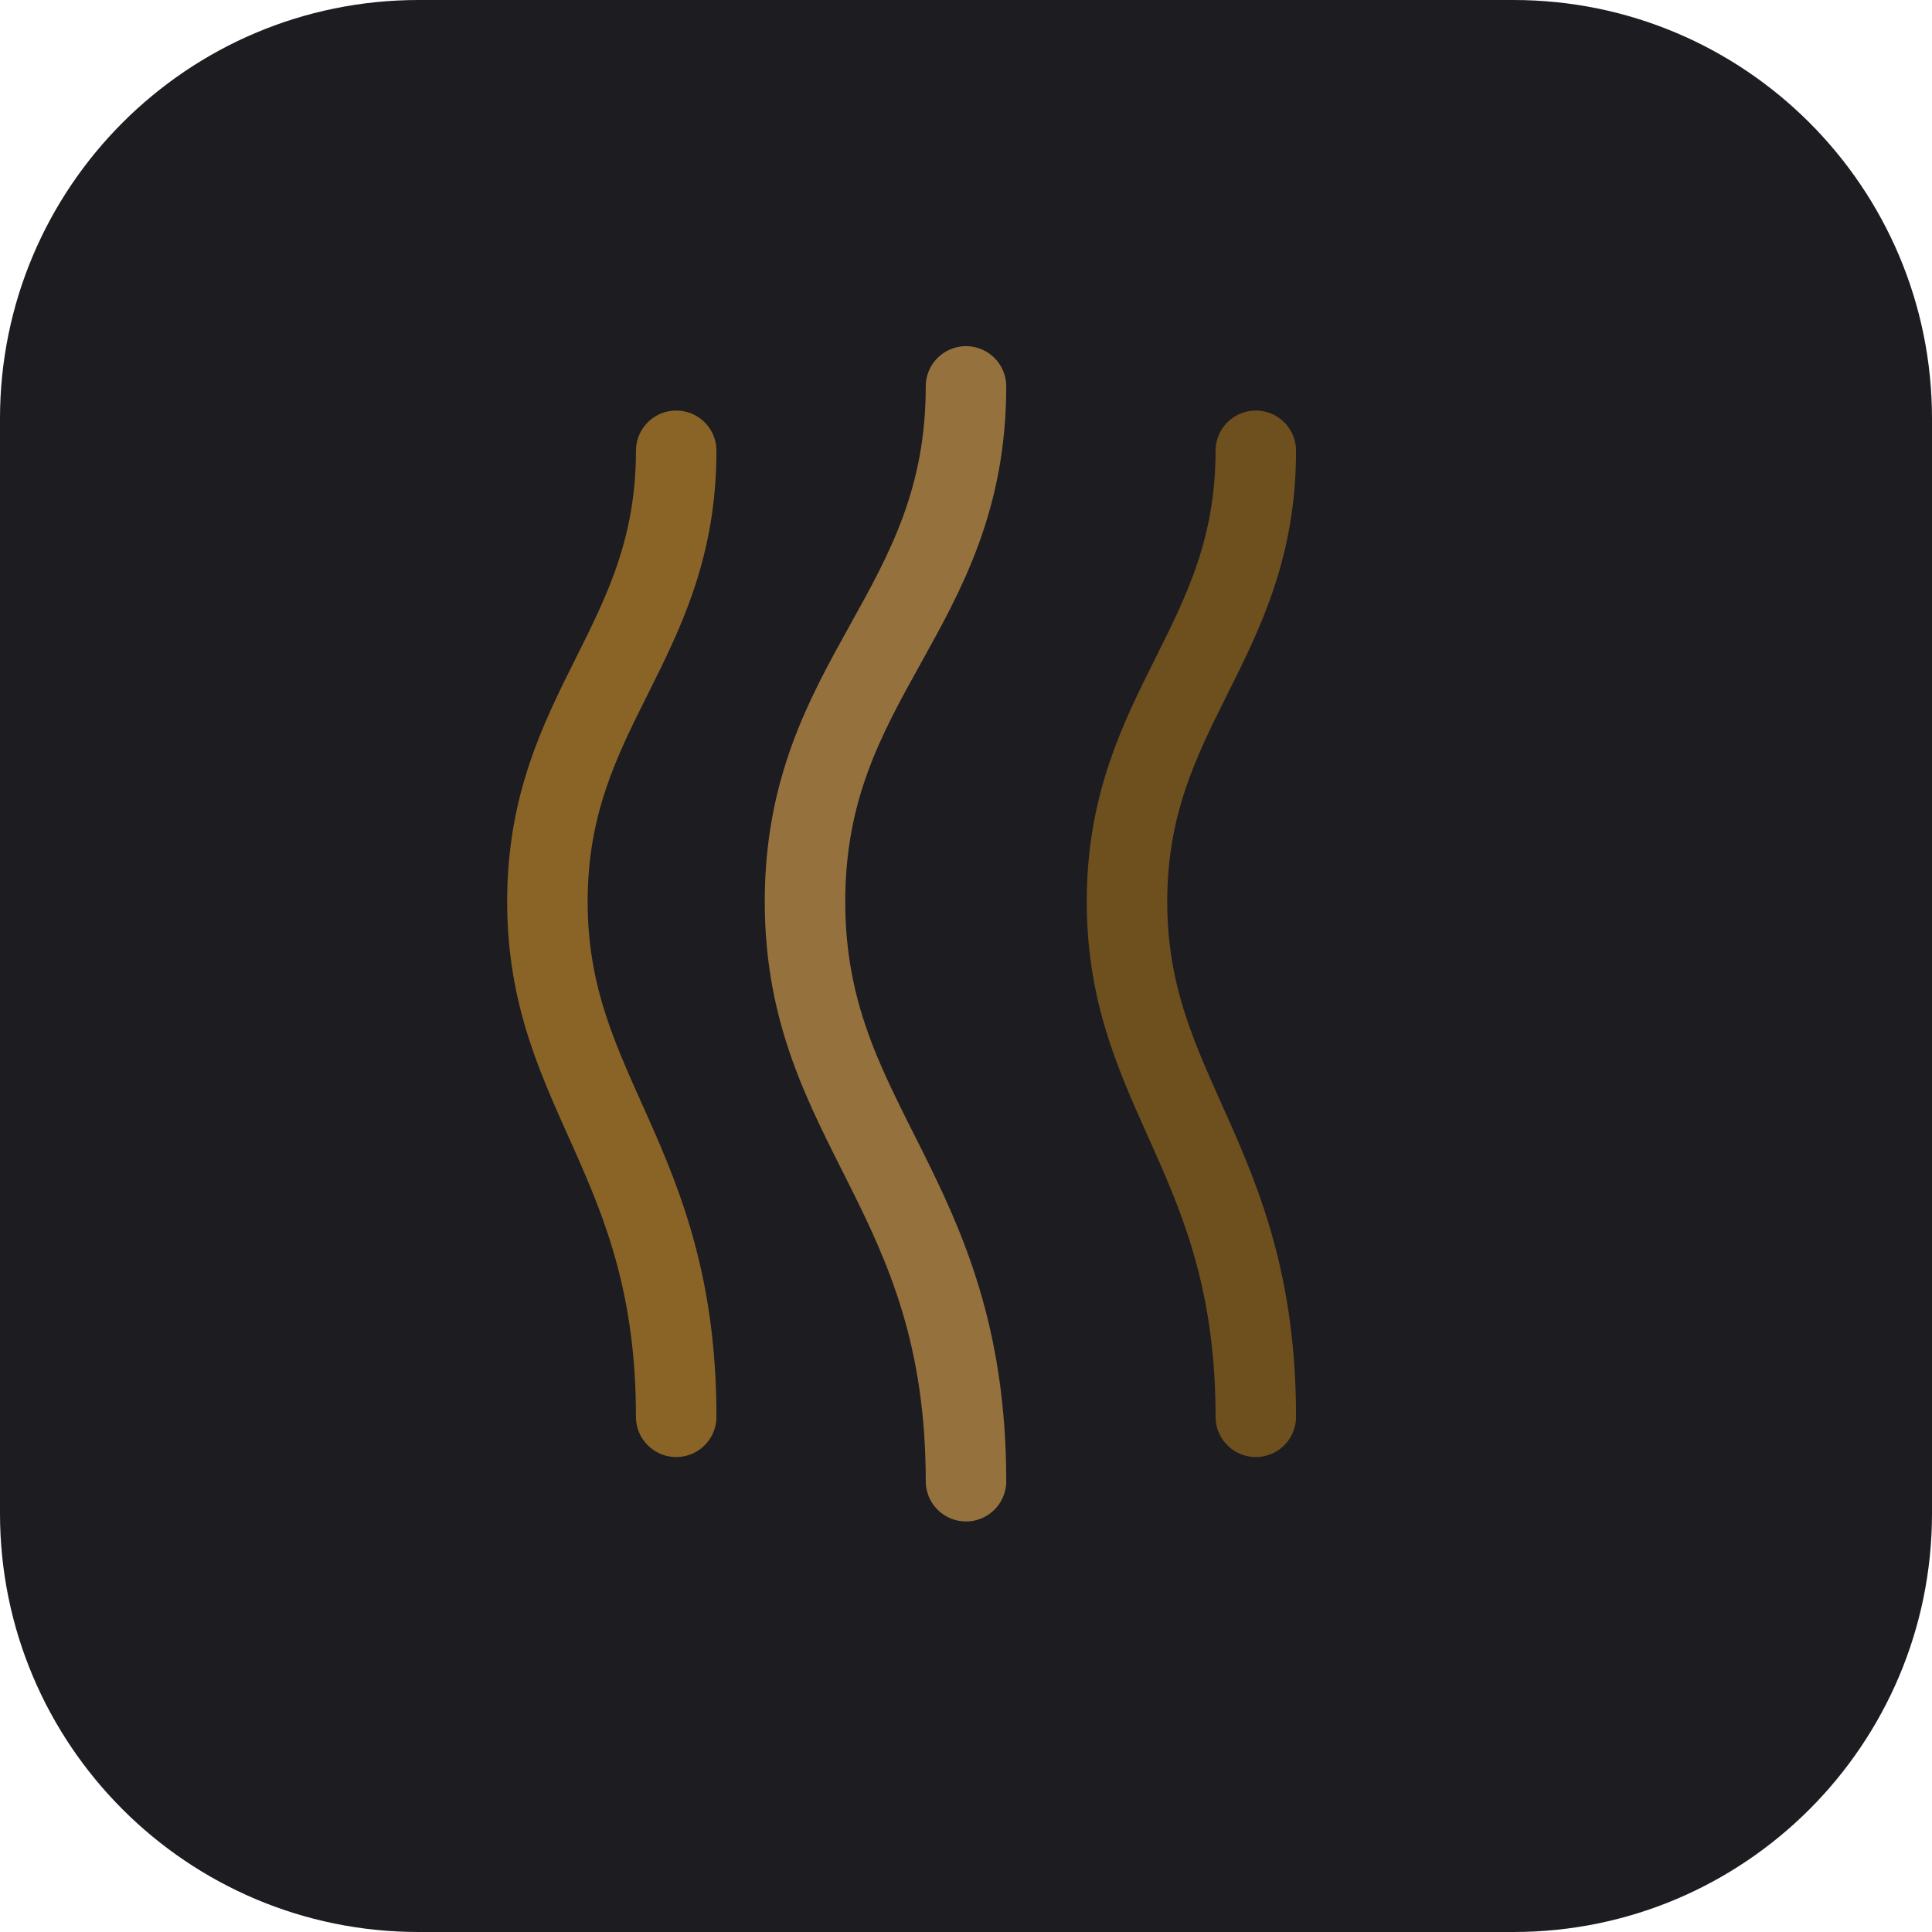
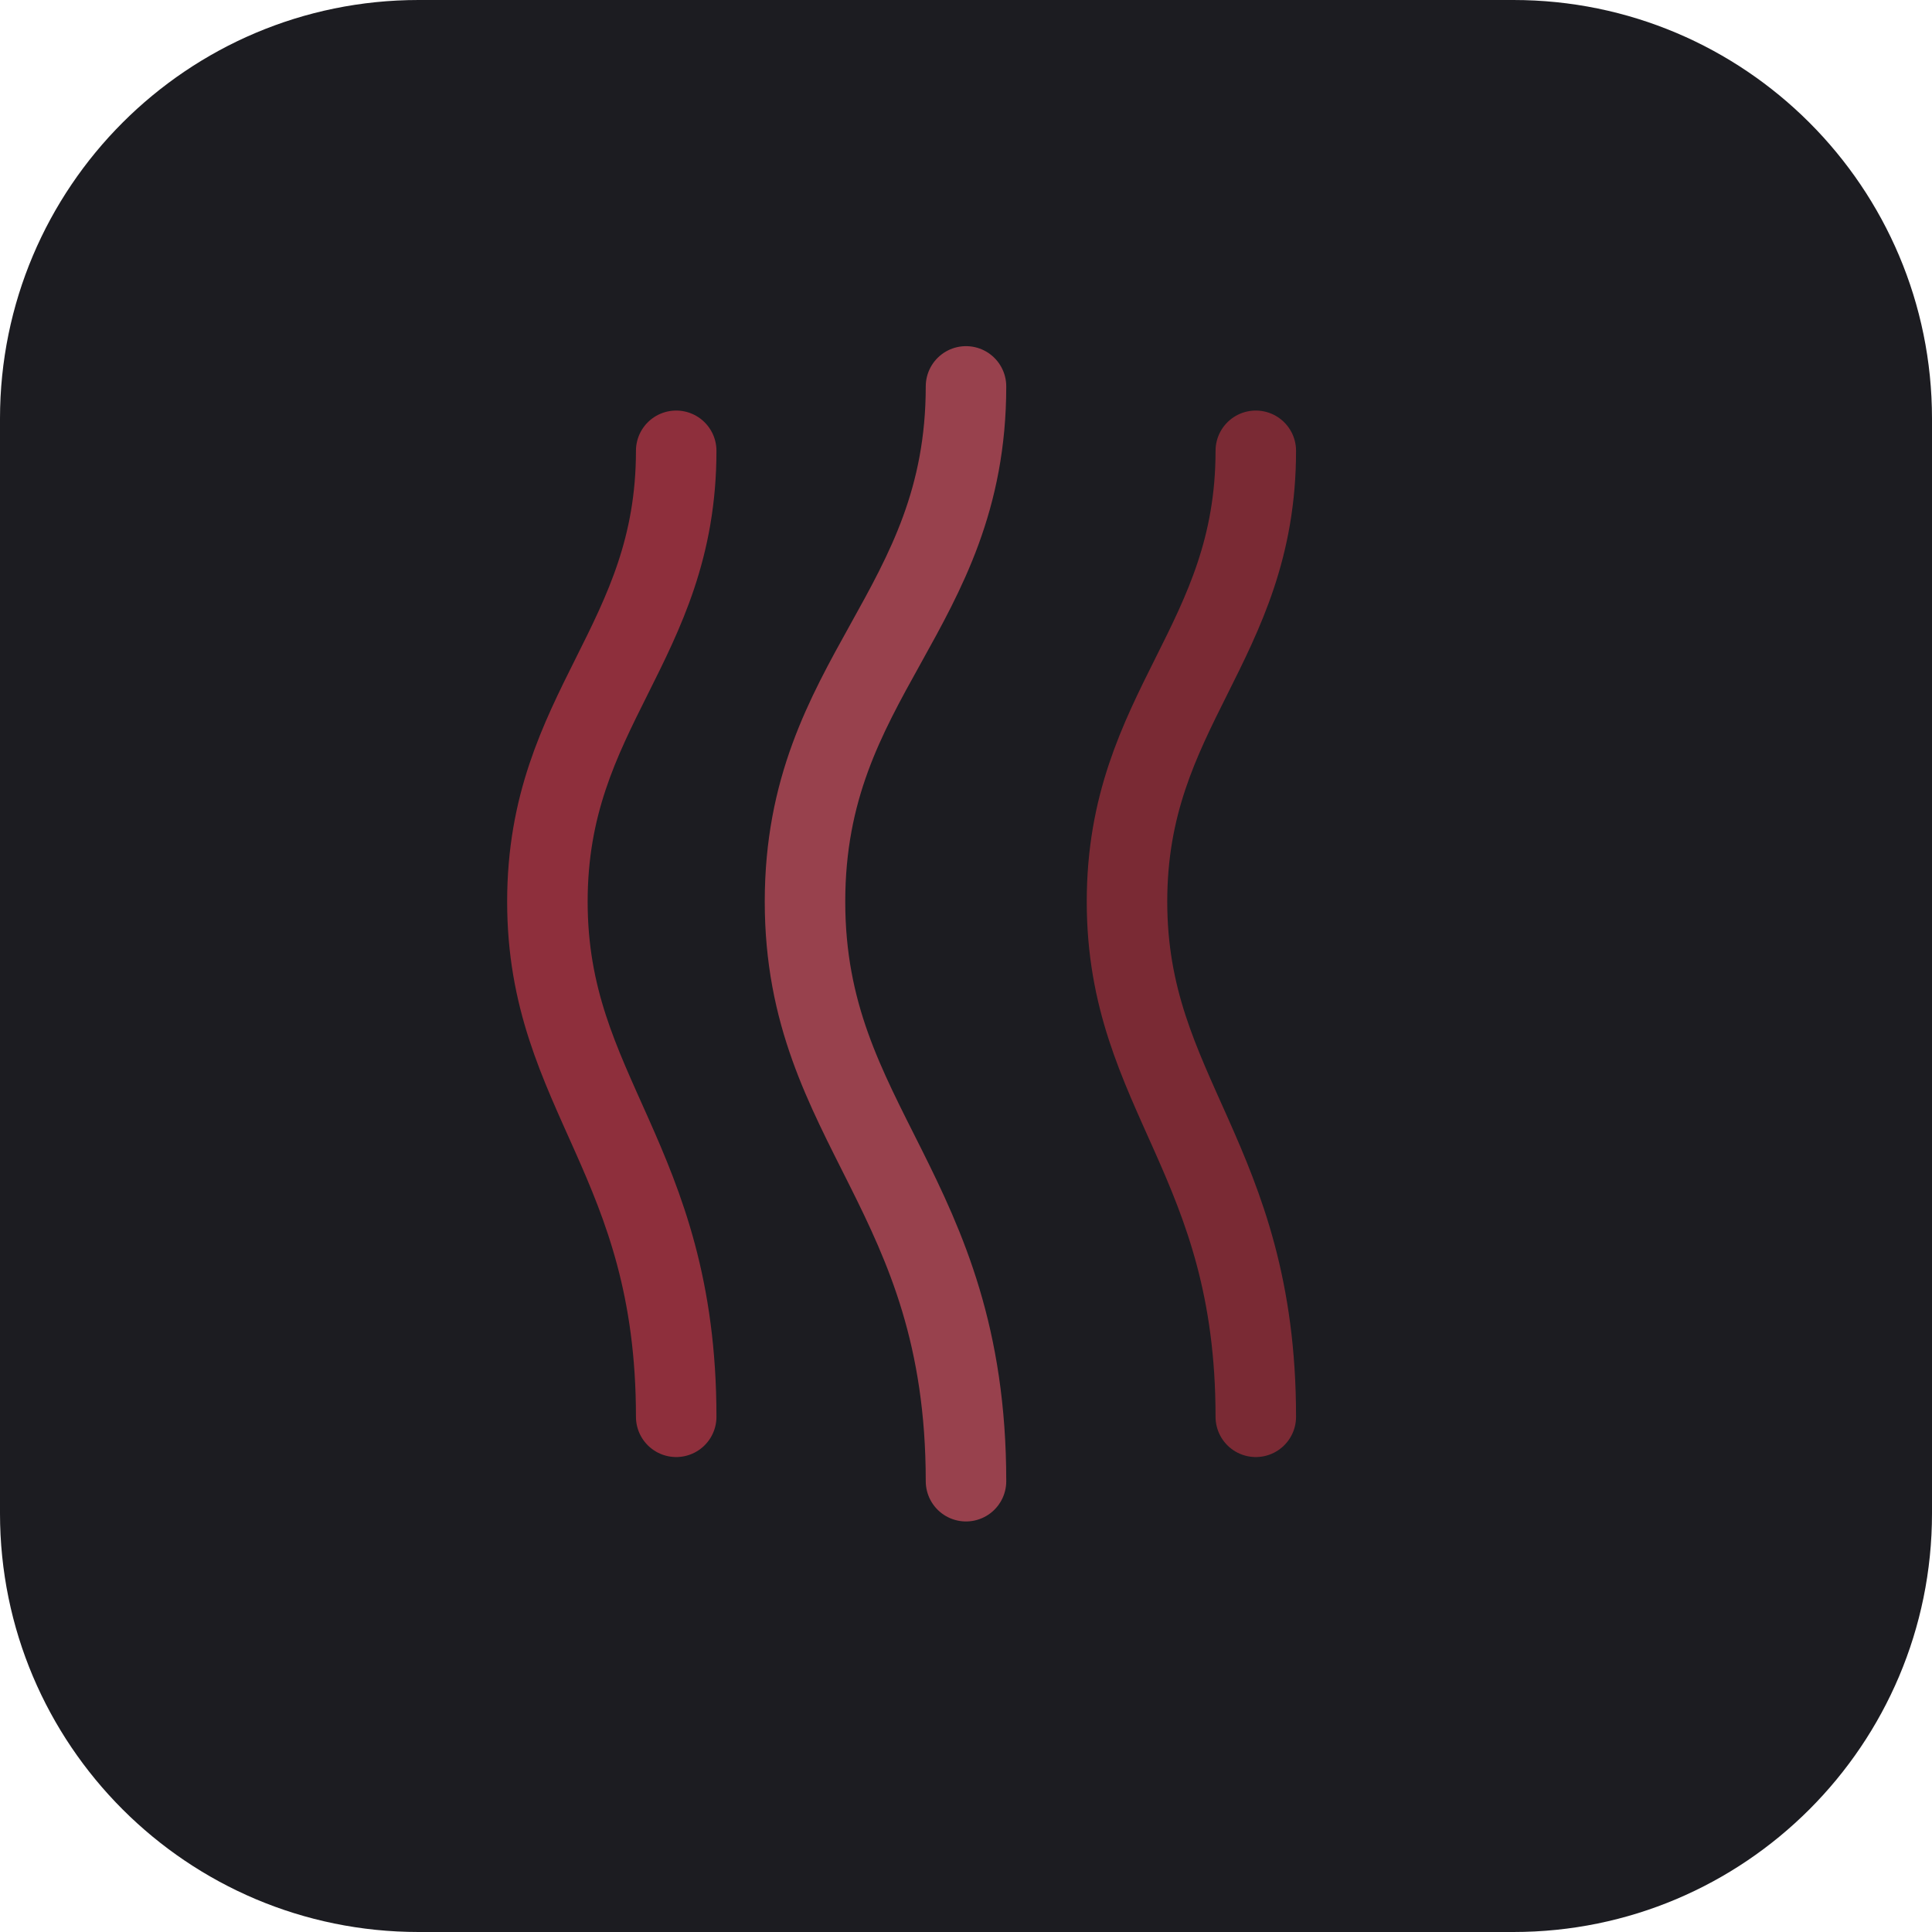
<svg xmlns="http://www.w3.org/2000/svg" viewBox="0 0 120 120" width="120" height="120" role="img" aria-label="Арома Ателье">
  <rect width="120" height="120" rx="26" fill="#1C1C21" />
  <g fill="none" stroke-linecap="round" stroke-width="5">
-     <path d="M42 88C42 72 34 68 34 56C34 44 42 40 42 28" stroke="#8A6427" />
-     <path d="M60 92C60 74 50 70 50 56C50 42 60 38 60 24" stroke="#B08443" stroke-opacity=".82" />
-     <path d="M78 88C78 72 70 68 70 56C70 44 78 40 78 28" stroke="#6E4F1E" />
+     <path d="M42 88C42 72 34 68 34 56C34 44 42 40 42 28" stroke="#8E2F3C" />
+     <path d="M60 92C60 74 50 70 50 56C50 42 60 38 60 24" stroke="#B34A57" stroke-opacity=".82" />
+     <path d="M78 88C78 72 70 68 70 56C70 44 78 40 78 28" stroke="#7A2A34" />
  </g>
</svg>
